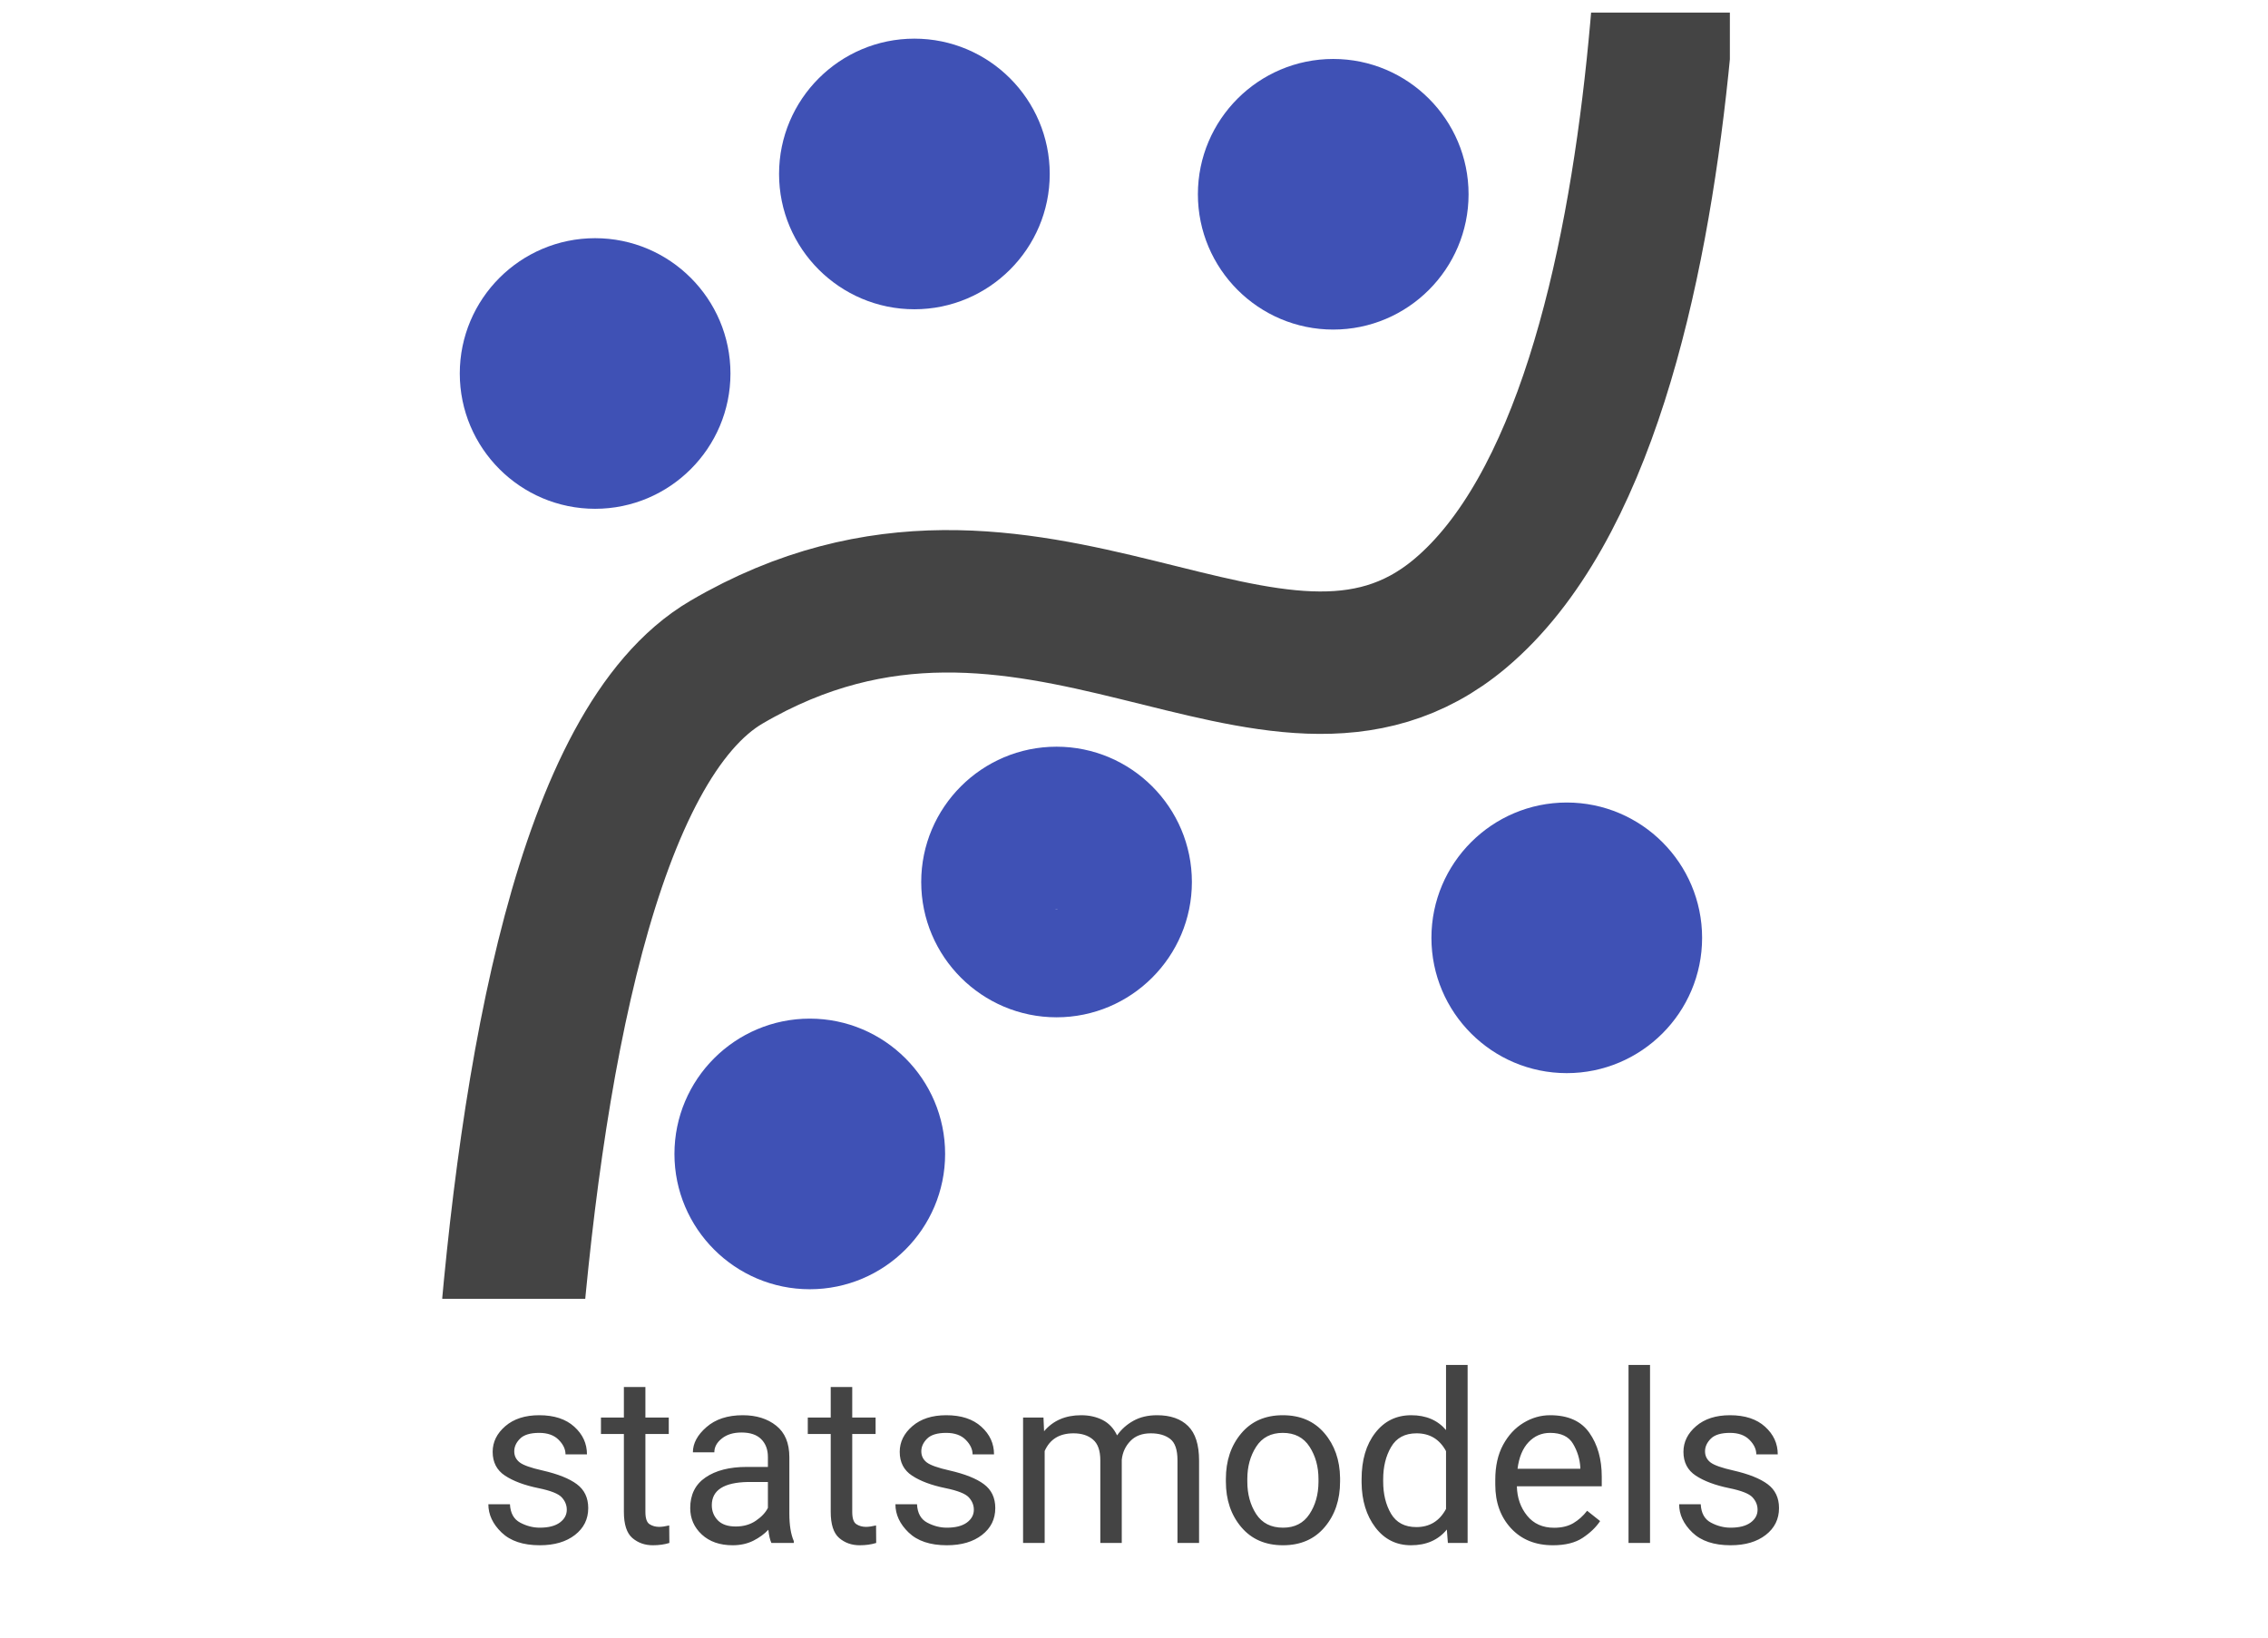
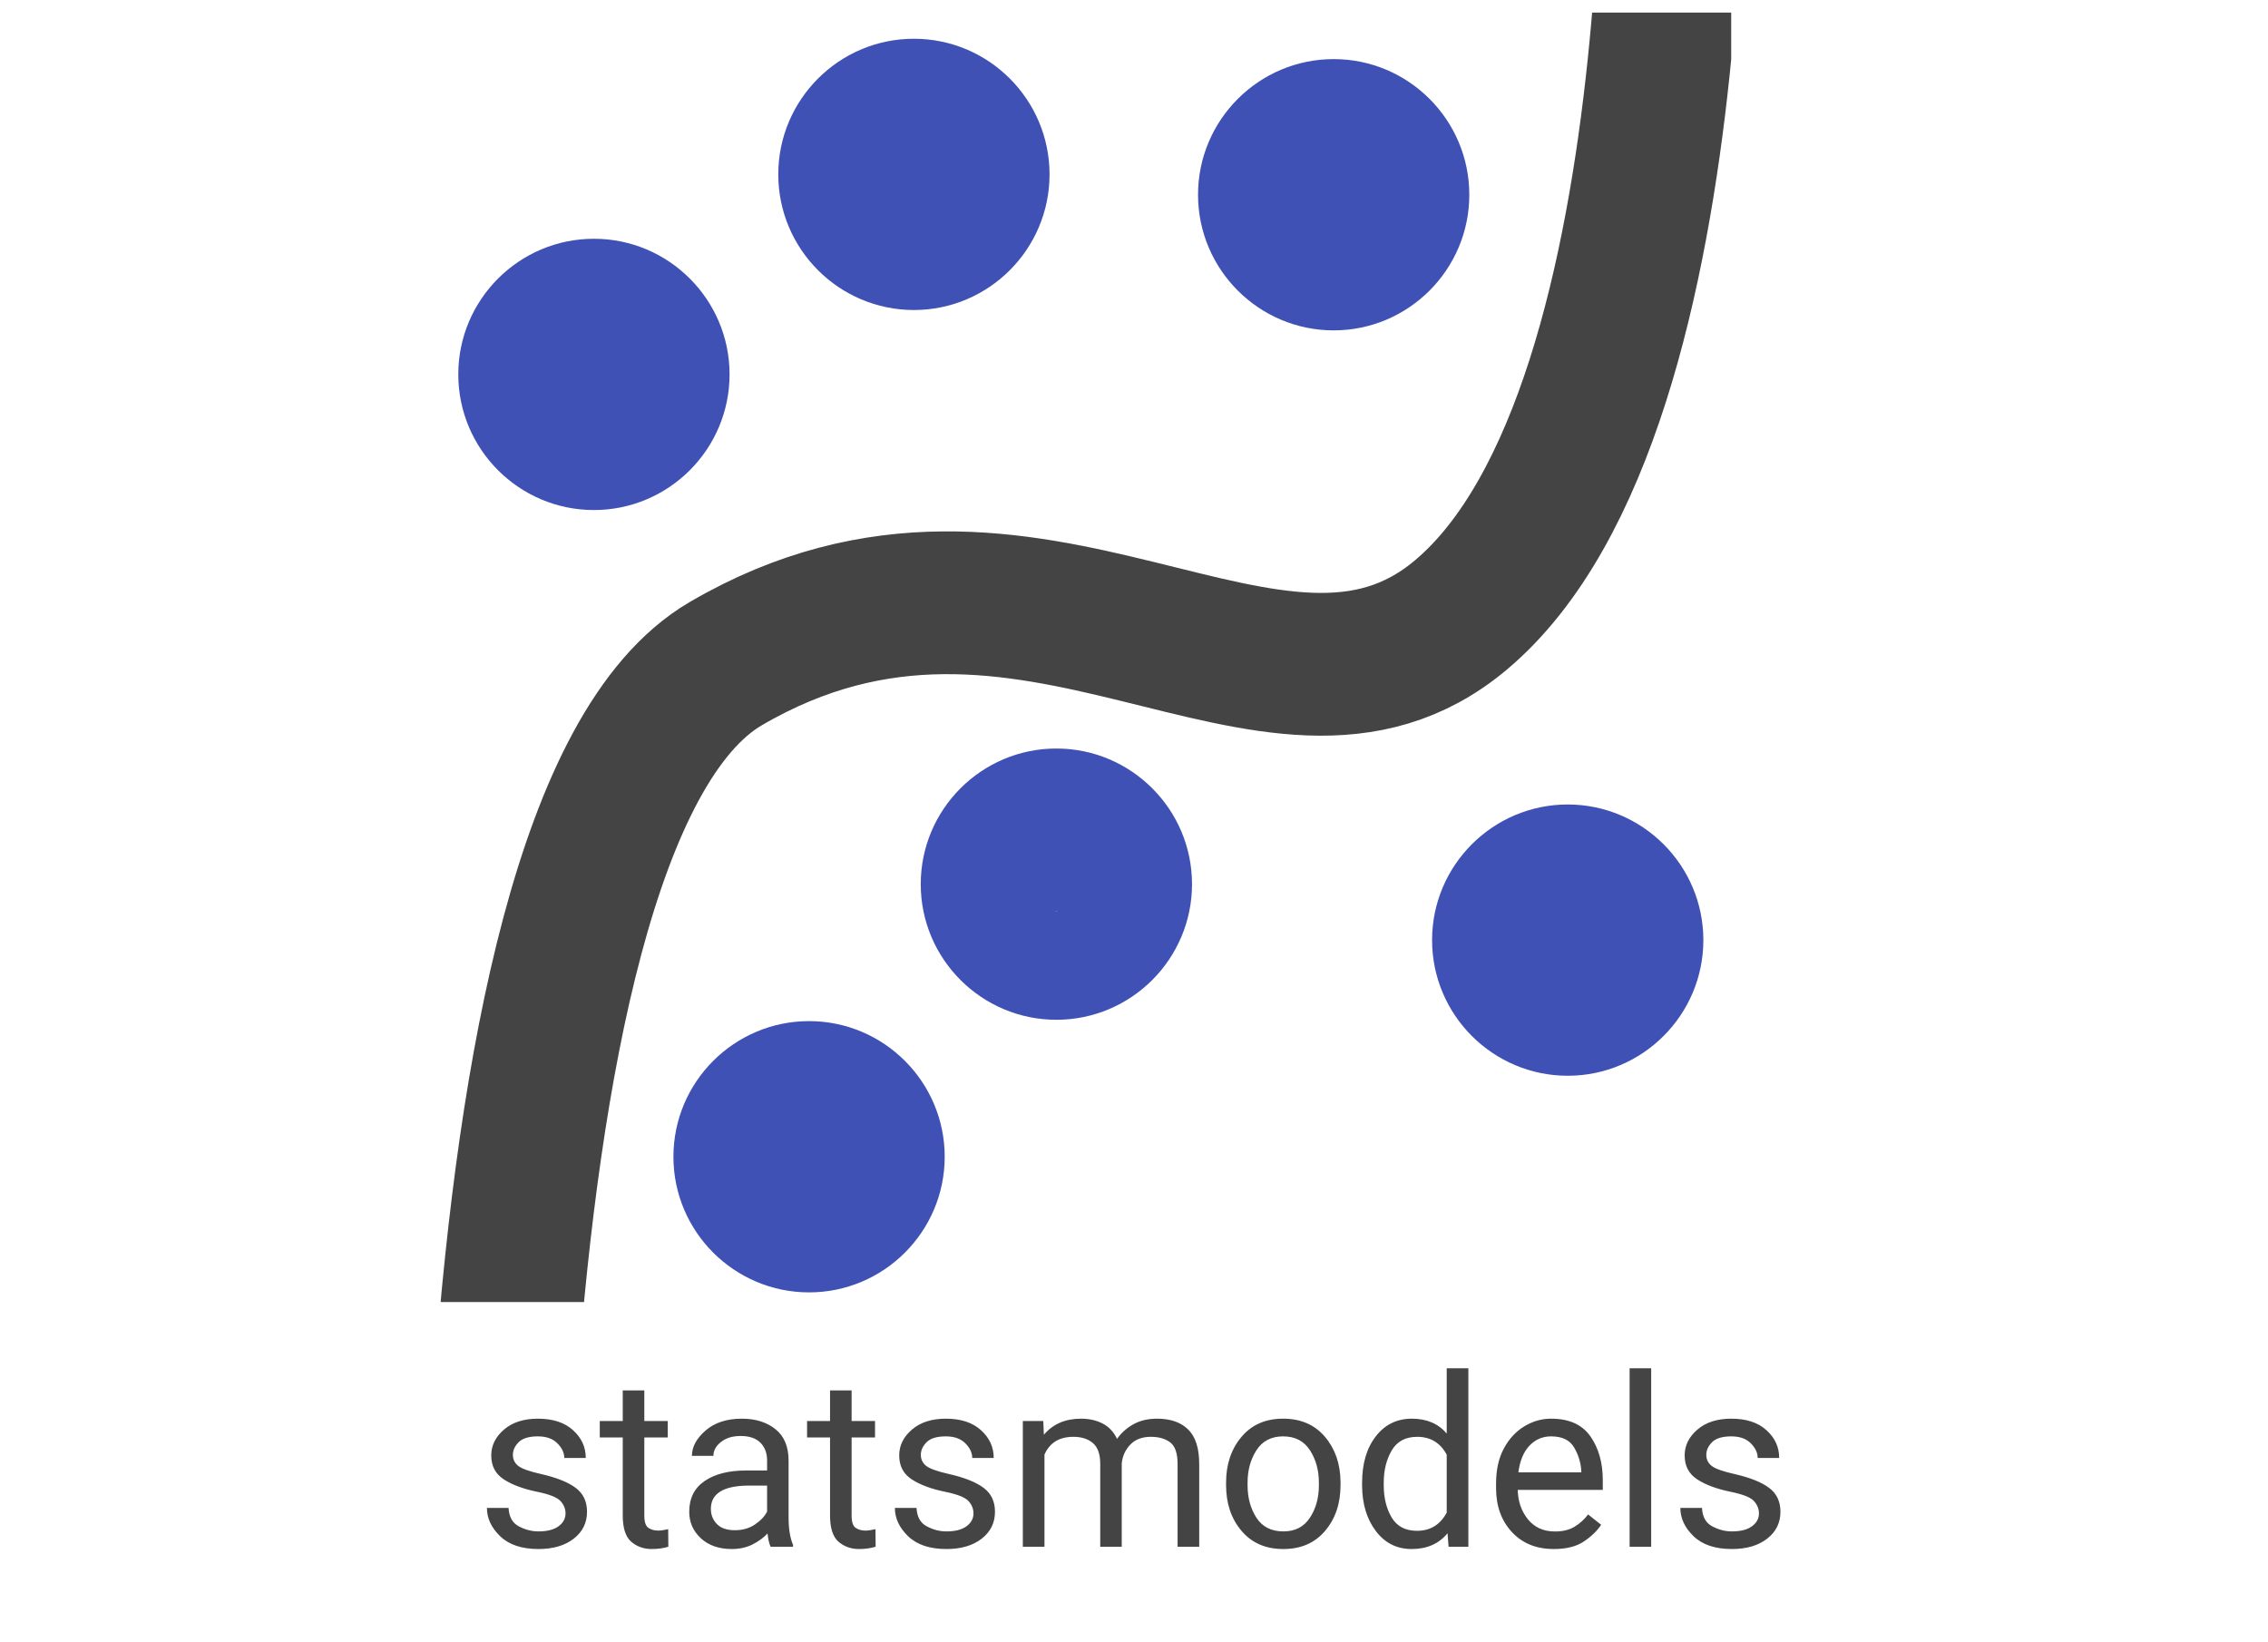
- <svg xmlns="http://www.w3.org/2000/svg" width="900" height="650" viewBox="0 0 476.546 344.934" version="1.1" id="svg3100">
+ <svg xmlns="http://www.w3.org/2000/svg" width="100%" height="100%" viewBox="0 0 476.546 344.934" version="1.1" id="svg3100">
  <defs id="defs3094">
    <clipPath id="clipPath1464" clipPathUnits="userSpaceOnUse">
      <rect rx="0" ry="0.141" y="26.203" x="0.003" height="270.941" width="271.146" id="rect1466" style="fill:#444444;fill-opacity:0.133;stroke:none;stroke-width:7;stroke-miterlimit:4;stroke-dasharray:none;stroke-opacity:0.226" />
    </clipPath>
  </defs>
  <g clip-path="url(#clipPath1464)" id="layer1" transform="translate(92.60417,-23.55718)">
    <path style="fill:none;fill-opacity:1;stroke:#444444;stroke-width:30;stroke-linecap:butt;stroke-linejoin:miter;stroke-miterlimit:4;stroke-dasharray:none;stroke-opacity:1" d="m 11.39,436.953 c 0,0 -9.934,-239.73 48.466,-273.927 64.281,-37.641 115.006,22.971 154.507,-10.254 51.767,-43.542 44.278,-197.597 44.278,-197.597" id="path3655" />
    <path d="m 77.394,291.615 c -13.783,0 -25,-11.217 -25,-25 0,-13.783 11.217,-25 25,-25 13.783,0 25,11.217 25,25 0,13.783 -11.217,25 -25,25 z m 0,-34.212 c -5.084,0 16.045,19.229 -9.212,9.212 -4.726,-1.874 4.129,9.212 9.212,9.212 5.084,0 9.212,-4.129 9.212,-9.212 0,-5.084 -4.129,-9.212 -9.212,-9.212 z" id="path3727" style="fill:#3f51b5;fill-opacity:1;stroke:#3f51b5;stroke-width:7;stroke-miterlimit:4;stroke-dasharray:none;stroke-opacity:1" />
    <path d="m 187.623,89.476 c -13.783,0 -25,-11.217 -25,-25 0,-13.783 11.217,-25 25,-25 13.783,0 25,11.217 25,25 0,13.783 -11.217,25 -25,25 z m 0,-34.212 c -5.084,0 14.976,19.096 -9.212,9.212 -4.706,-1.923 4.129,9.212 9.212,9.212 5.084,0 9.212,-4.129 9.212,-9.212 0,-5.084 -4.129,-9.212 -9.212,-9.212 z" id="path3727-4" style="fill:#3f51b5;fill-opacity:1;stroke:#3f51b5;stroke-width:7;stroke-miterlimit:4;stroke-dasharray:none;stroke-opacity:1" />
    <path d="m 32.19,127.227 c -13.783,0 -25,-11.217 -25,-25 0,-13.783 11.218,-25 25,-25 13.783,0 25,11.217 25,25 0,13.783 -11.217,25 -25,25 z m 0,-34.212 c -5.084,0 14.842,18.16 -9.212,9.212 -4.765,-1.772 4.129,9.212 9.212,9.212 5.084,0 9.212,-4.129 9.212,-9.212 0,-5.084 -4.129,-9.212 -9.212,-9.212 z" id="path3727-4-9" style="fill:#3f51b5;fill-opacity:1;stroke:#3f51b5;stroke-width:7;stroke-miterlimit:4;stroke-dasharray:none;stroke-opacity:1" />
    <path d="m 236.801,246.096 c -13.783,0 -25,-11.217 -25,-25 0,-13.783 11.217,-25 25,-25 13.783,0 25,11.217 25,25 0,13.783 -11.217,25 -25,25 z m 0,-34.212 c -5.084,0 14.842,18.762 -9.212,9.212 -4.725,-1.876 4.129,9.212 9.212,9.212 5.084,0 9.212,-4.129 9.212,-9.212 0,-5.084 -4.129,-9.212 -9.212,-9.212 z" id="path3727-4-9-8" style="fill:#3f51b5;fill-opacity:1;stroke:#3f51b5;stroke-width:7;stroke-miterlimit:4;stroke-dasharray:none;stroke-opacity:1" />
    <path d="m 129.359,234.336 c -13.783,0 -25,-11.217 -25,-25 0,-13.783 11.217,-25 25,-25 13.783,0 25,11.217 25,25 0,13.783 -11.217,25 -25,25 z m 0,-34.212 c -5.084,0 16.847,17.492 -9.212,9.212 -4.845,-1.539 4.129,9.212 9.212,9.212 5.084,0 9.212,-4.129 9.212,-9.212 0,-5.084 -4.129,-9.212 -9.212,-9.212 z" id="path3727-4-9-8-1" style="fill:#3f51b5;fill-opacity:1;stroke:#3f51b5;stroke-width:7;stroke-miterlimit:4;stroke-dasharray:none;stroke-opacity:1" />
    <path d="m 99.424,85.199 c -13.783,0 -25,-11.217 -25,-25 0,-13.783 11.217,-25 25,-25 13.783,0 25,11.217 25,25 0,13.783 -11.217,25 -25,25 z m 0,-34.212 c -2.236,1.982 13.139,19.689 -9.212,9.212 -4.603,-2.158 4.129,9.212 9.212,9.212 5.084,0 9.212,-4.129 9.212,-9.212 0,-5.084 -5.408,-12.585 -9.212,-9.212 z" id="path3727-4-8" style="fill:#3f51b5;fill-opacity:1;stroke:#3f51b5;stroke-width:7;stroke-miterlimit:4;stroke-dasharray:none;stroke-opacity:1" />
  </g>
  <text id="text1470" y="341.451" x="1.312" style="font-style:normal;font-variant:normal;font-weight:normal;font-stretch:normal;font-size:50px;line-height:1.25;font-family:Roboto;-inkscape-font-specification:Roboto;letter-spacing:0px;word-spacing:0px;fill:#444444;fill-opacity:1;stroke:none;stroke-width:0.894" xml:space="preserve">
    <tspan style="fill:#444444;fill-opacity:1;stroke-width:0.894" y="325" x="100" id="tspan1468">statsmodels</tspan>
  </text>
</svg>
